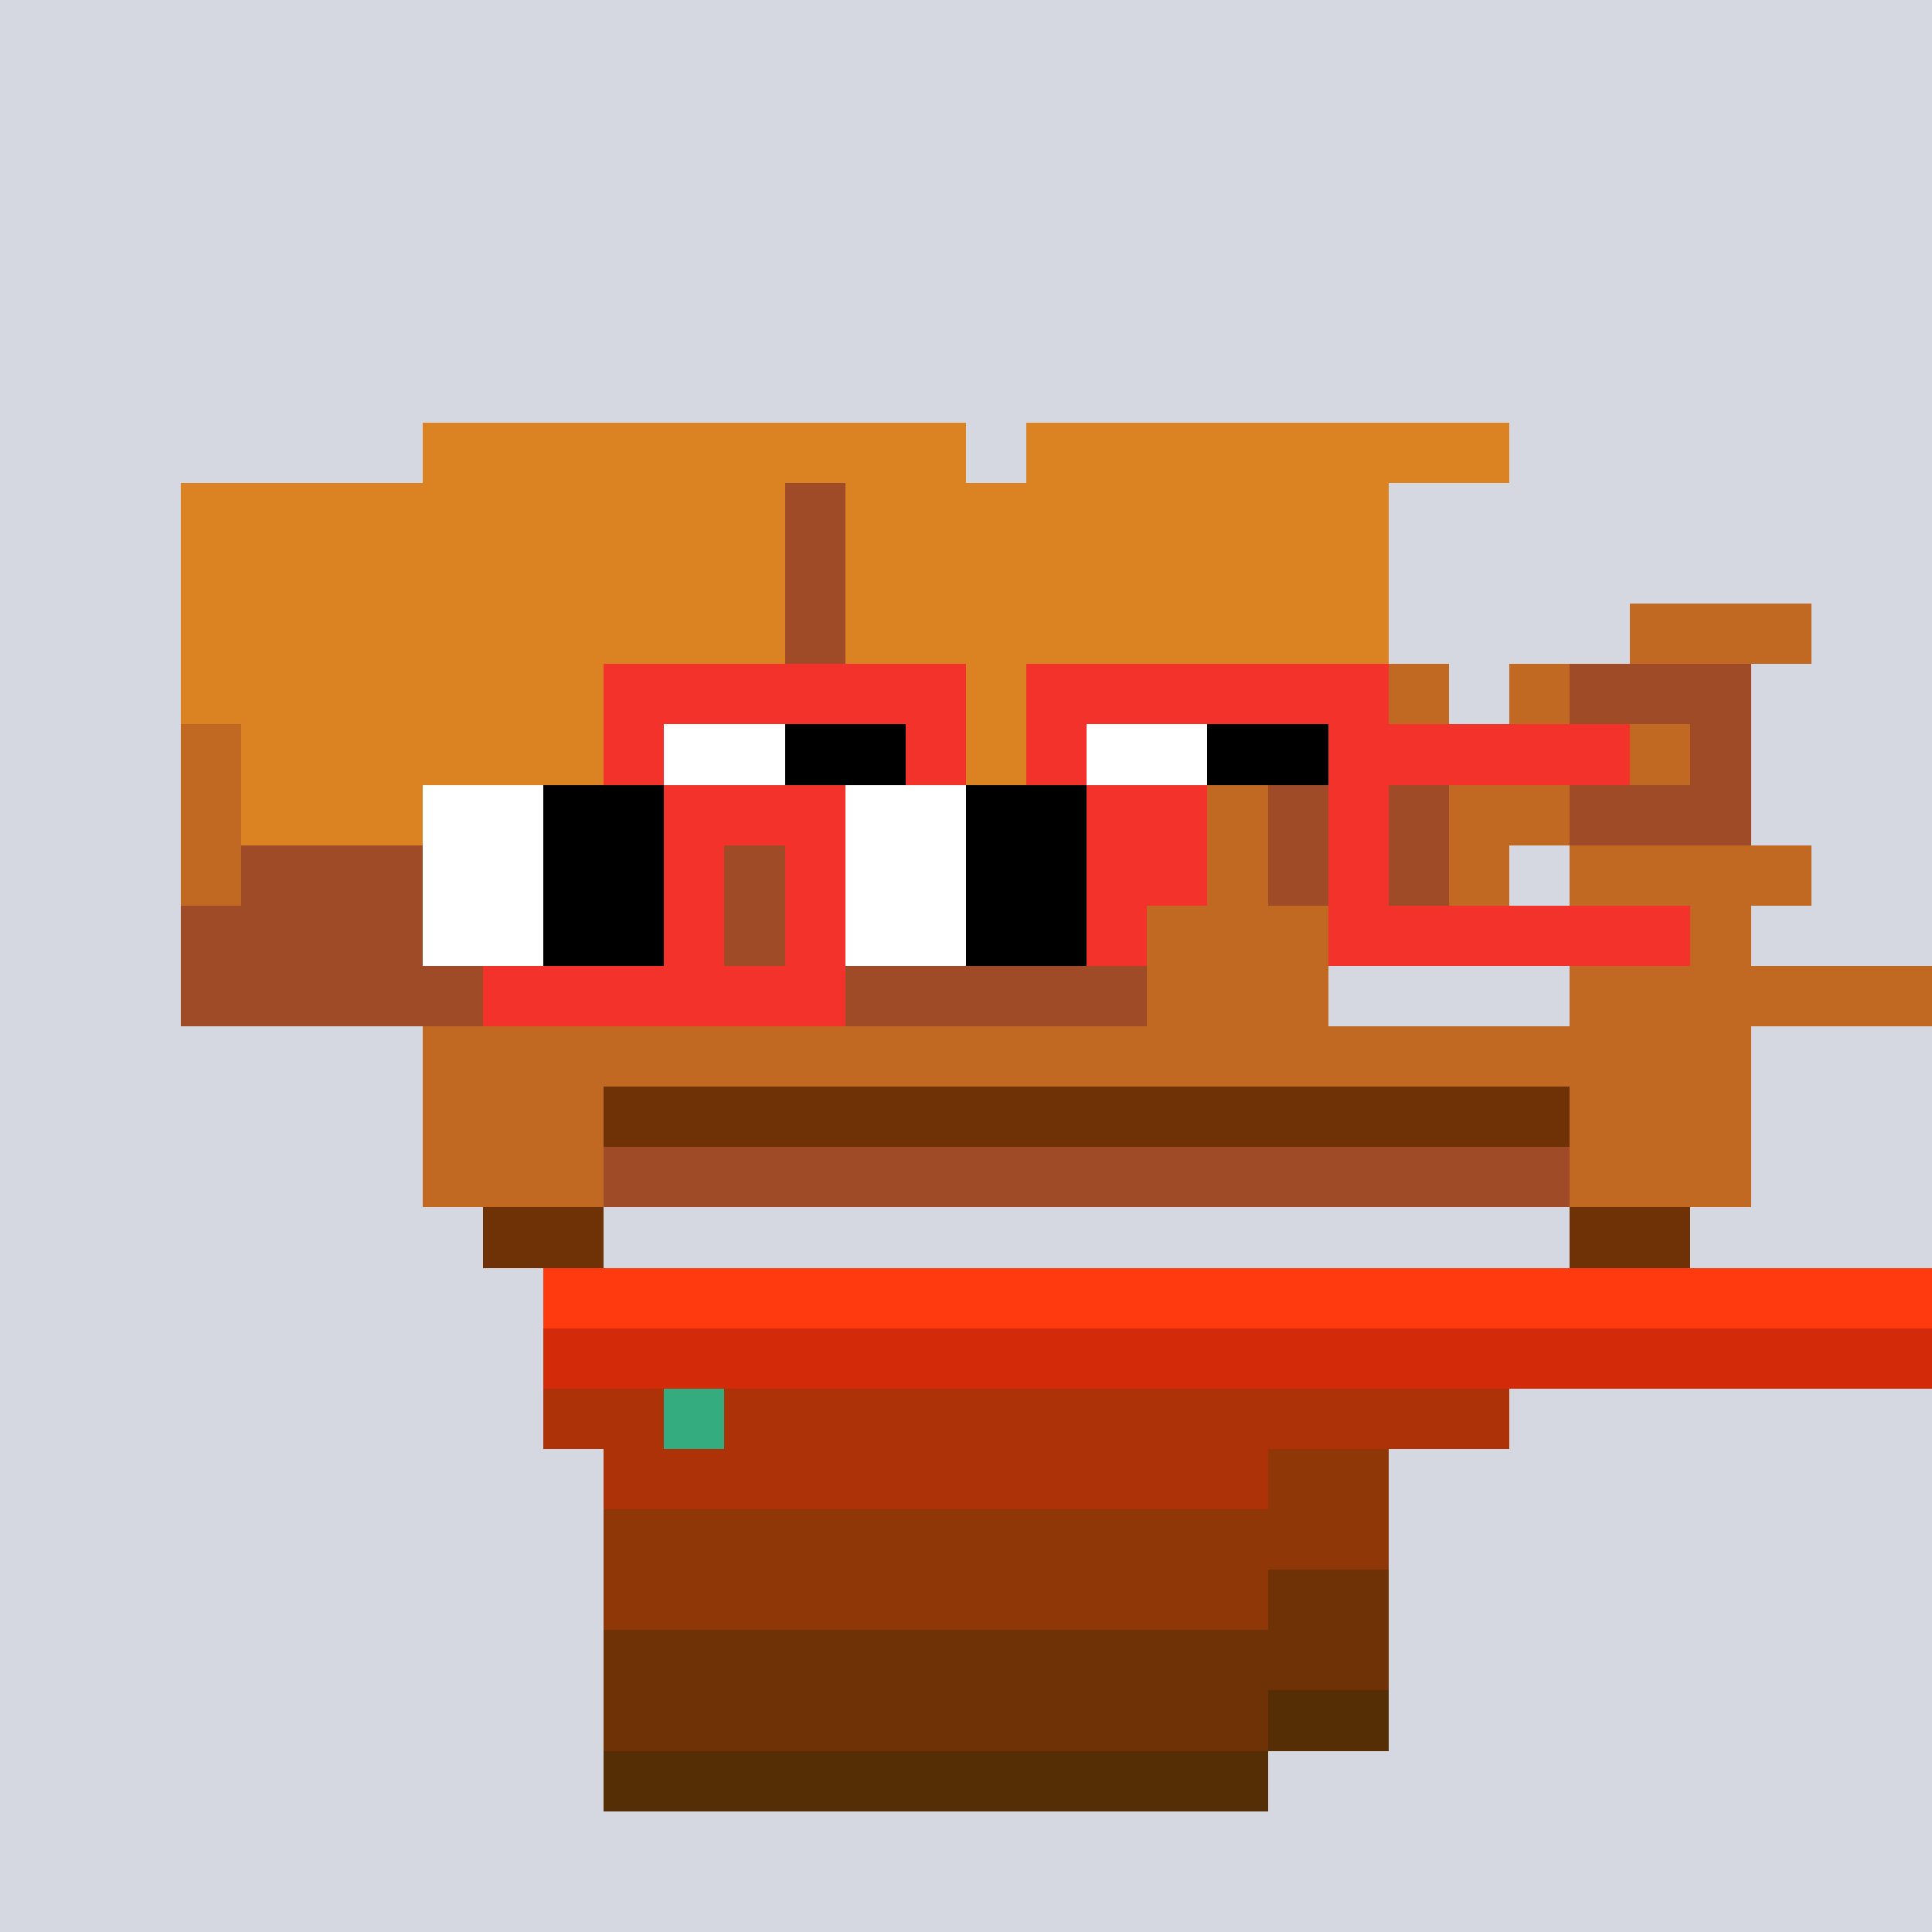
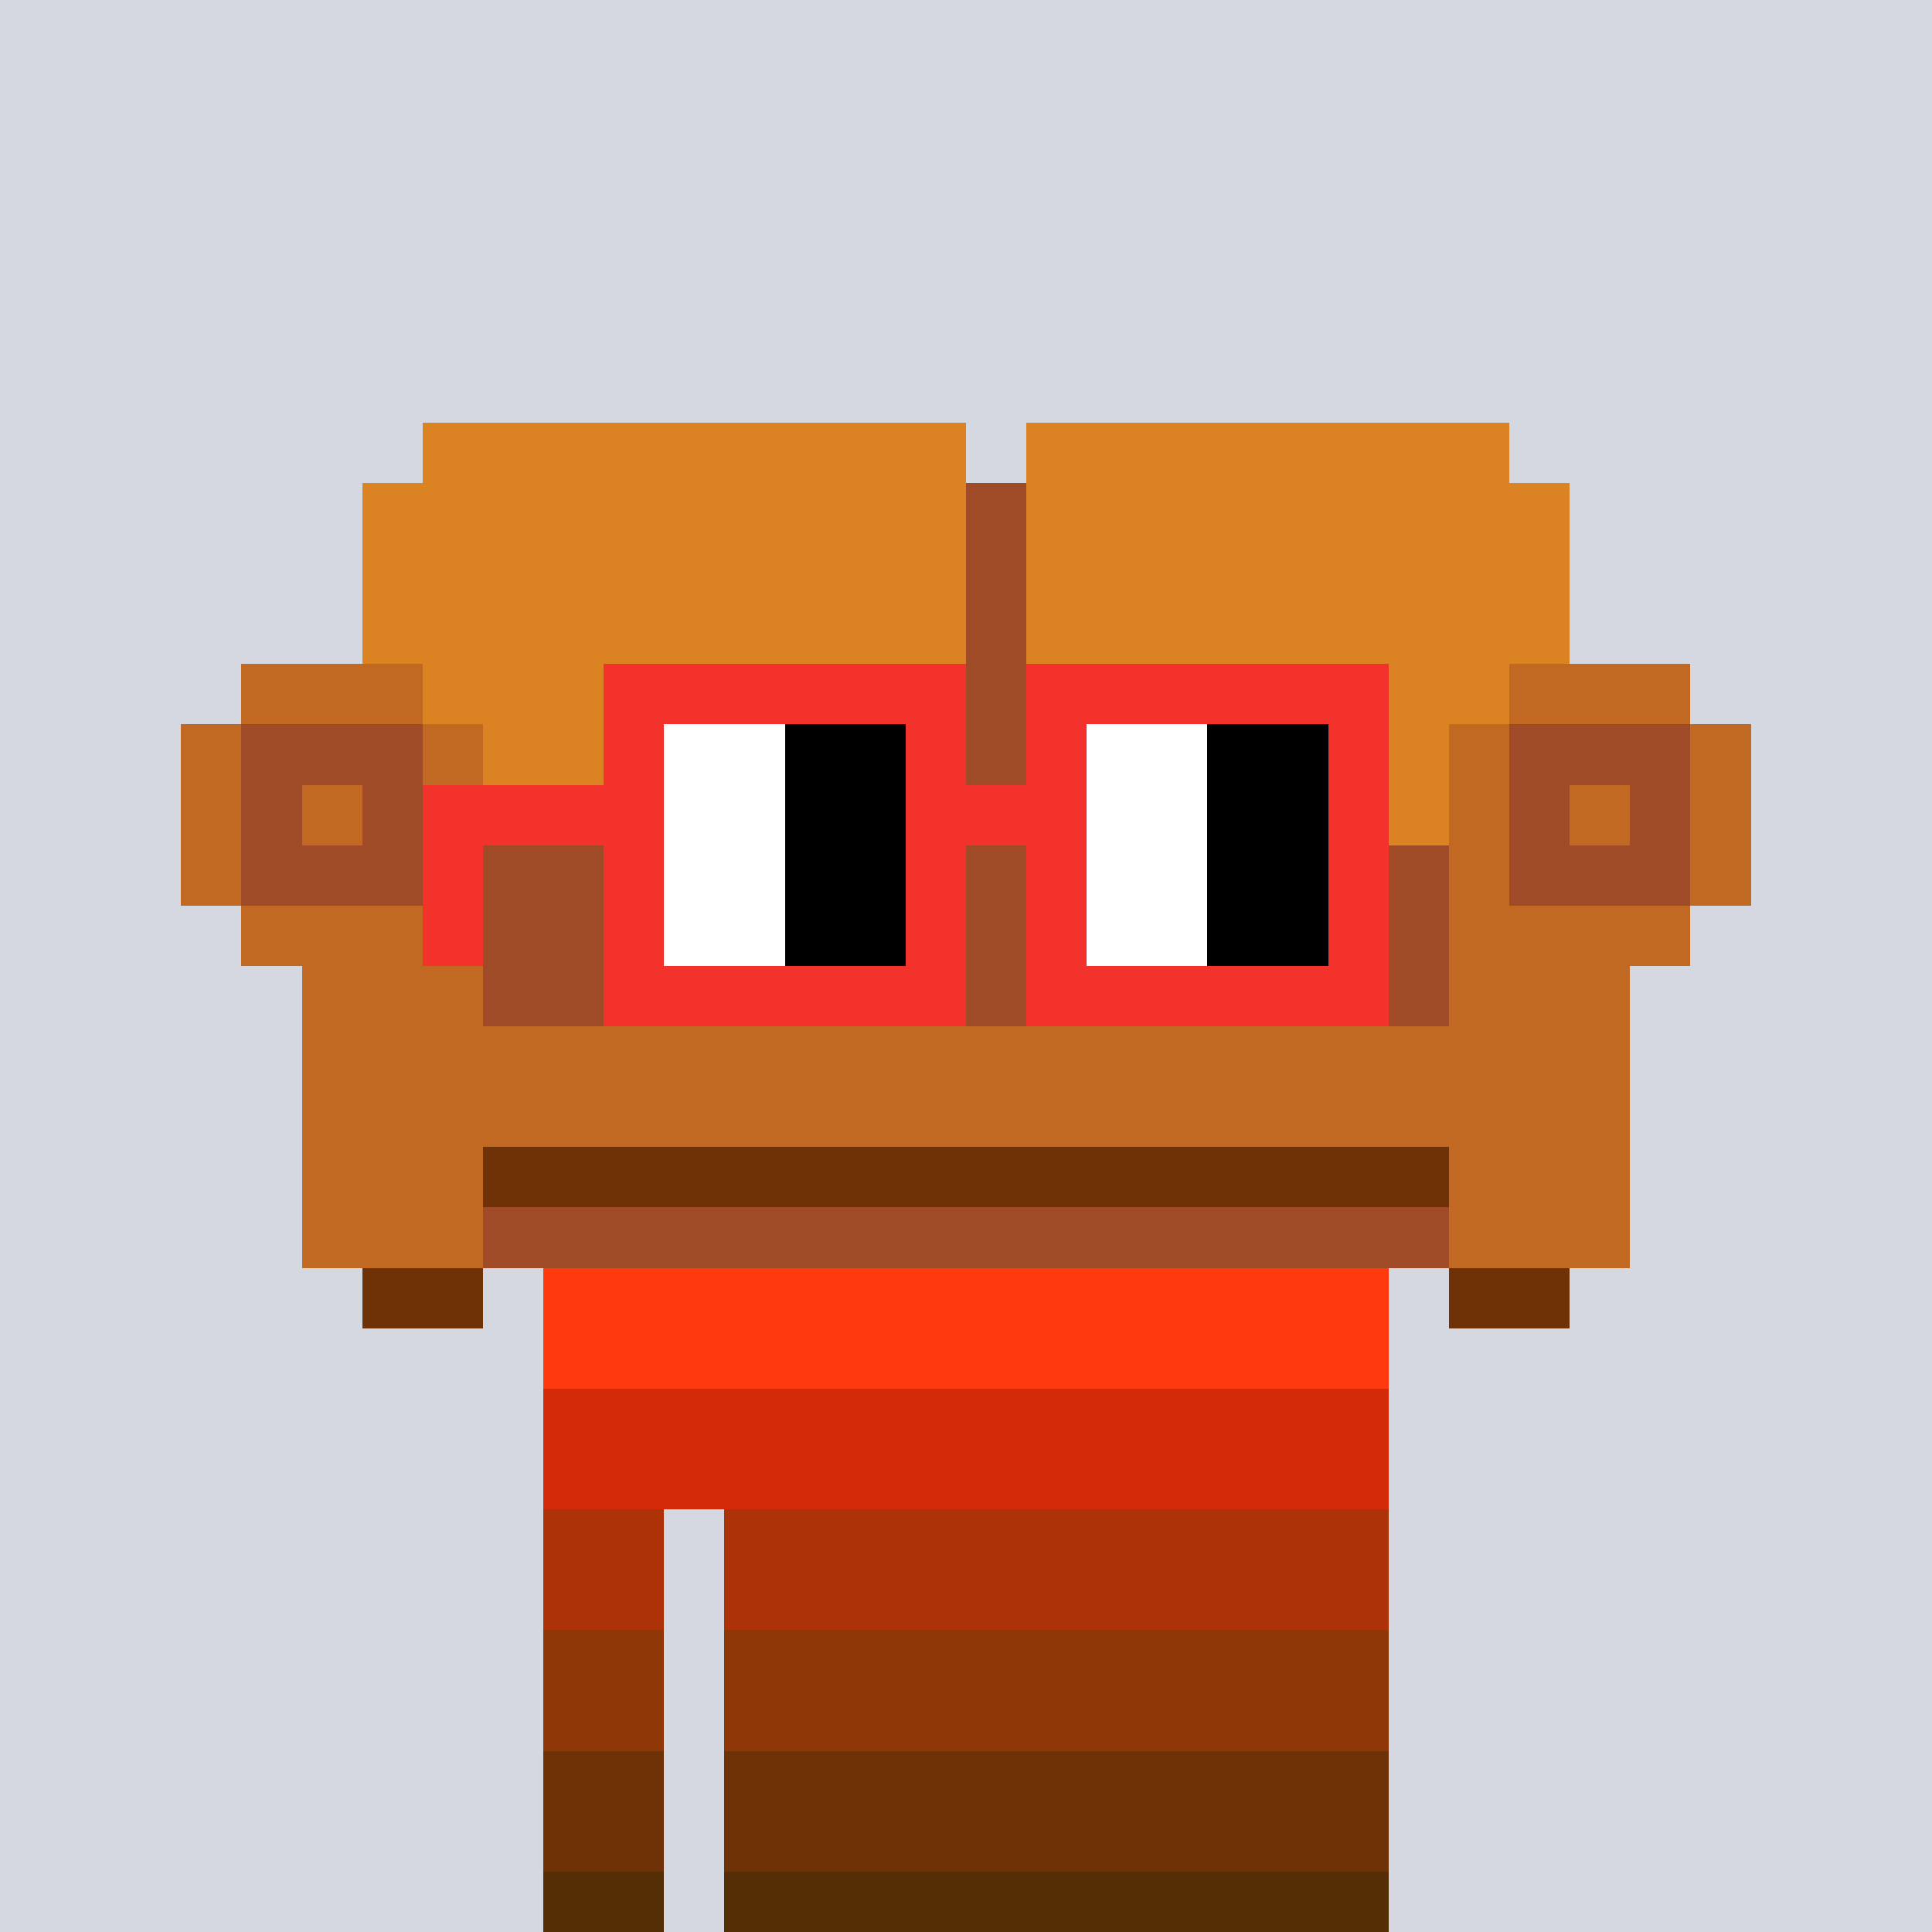
<svg xmlns="http://www.w3.org/2000/svg" width="320" height="320" viewBox="0 0 320 320" shape-rendering="crispEdges" role="img" aria-label="Supreme Couch">
  <rect width="100%" height="100%" fill="#d5d7e1" />
-   <rect width="580" height="10" x="90" y="210" fill="#34ac80" />
-   <rect width="130" height="10" x="100" y="220" fill="#34ac80" />
-   <rect width="130" height="10" x="100" y="230" fill="#34ac80" />
-   <rect width="130" height="10" x="100" y="240" fill="#34ac80" />
-   <rect width="130" height="10" x="100" y="250" fill="#34ac80" />
-   <rect width="130" height="10" x="100" y="260" fill="#34ac80" />
-   <rect width="130" height="10" x="100" y="270" fill="#34ac80" />
-   <rect width="110" height="10" x="100" y="280" fill="#34ac80" />
-   <rect width="280" height="10" x="90" y="210" fill="#ff3a0e" />
-   <rect width="280" height="10" x="90" y="220" fill="#d32a09" />
-   <rect width="20" height="10" x="90" y="230" fill="#ae3208" />
-   <rect width="130" height="10" x="120" y="230" fill="#ae3208" />
-   <rect width="110" height="10" x="100" y="240" fill="#ae3208" />
-   <rect width="20" height="10" x="210" y="240" fill="#903707" />
-   <rect width="130" height="10" x="100" y="250" fill="#903707" />
-   <rect width="110" height="10" x="100" y="260" fill="#903707" />
-   <rect width="20" height="10" x="210" y="260" fill="#6e3206" />
-   <rect width="130" height="10" x="100" y="270" fill="#6e3206" />
-   <rect width="110" height="10" x="100" y="280" fill="#6e3206" />
-   <rect width="20" height="10" x="210" y="280" fill="#552e05" />
-   <rect width="110" height="10" x="100" y="290" fill="#552e05" />
+   <rect width="140" height="10" x="90" y="210" fill="#34ac80" />
+   <rect width="140" height="10" x="90" y="220" fill="#34ac80" />
+   <rect width="140" height="10" x="90" y="230" fill="#34ac80" />
+   <rect width="140" height="10" x="90" y="240" fill="#34ac80" />
+   <rect width="20" height="10" x="90" y="250" fill="#34ac80" />
+   <rect width="110" height="10" x="120" y="250" fill="#34ac80" />
+   <rect width="20" height="10" x="90" y="260" fill="#34ac80" />
+   <rect width="110" height="10" x="120" y="260" fill="#34ac80" />
+   <rect width="20" height="10" x="90" y="270" fill="#34ac80" />
+   <rect width="110" height="10" x="120" y="270" fill="#34ac80" />
+   <rect width="20" height="10" x="90" y="280" fill="#34ac80" />
+   <rect width="110" height="10" x="120" y="280" fill="#34ac80" />
+   <rect width="20" height="10" x="90" y="290" fill="#34ac80" />
+   <rect width="110" height="10" x="120" y="290" fill="#34ac80" />
+   <rect width="20" height="10" x="90" y="300" fill="#34ac80" />
+   <rect width="110" height="10" x="120" y="300" fill="#34ac80" />
+   <rect width="20" height="10" x="90" y="310" fill="#34ac80" />
+   <rect width="110" height="10" x="120" y="310" fill="#34ac80" />
+   <rect width="140" height="10" x="90" y="210" fill="#ff3a0e" />
+   <rect width="140" height="10" x="90" y="220" fill="#ff3a0e" />
+   <rect width="140" height="10" x="90" y="230" fill="#d32a09" />
+   <rect width="140" height="10" x="90" y="240" fill="#d32a09" />
+   <rect width="20" height="10" x="90" y="250" fill="#ae3208" />
+   <rect width="110" height="10" x="120" y="250" fill="#ae3208" />
+   <rect width="20" height="10" x="90" y="260" fill="#ae3208" />
+   <rect width="110" height="10" x="120" y="260" fill="#ae3208" />
+   <rect width="20" height="10" x="90" y="270" fill="#903707" />
+   <rect width="110" height="10" x="120" y="270" fill="#903707" />
+   <rect width="20" height="10" x="90" y="280" fill="#903707" />
+   <rect width="110" height="10" x="120" y="280" fill="#903707" />
+   <rect width="20" height="10" x="90" y="290" fill="#6e3206" />
+   <rect width="110" height="10" x="120" y="290" fill="#6e3206" />
+   <rect width="20" height="10" x="90" y="300" fill="#6e3206" />
+   <rect width="110" height="10" x="120" y="300" fill="#6e3206" />
+   <rect width="20" height="10" x="90" y="310" fill="#552e05" />
+   <rect width="110" height="10" x="120" y="310" fill="#552e05" />
  <rect width="90" height="10" x="70" y="70" fill="#db8323" />
  <rect width="80" height="10" x="170" y="70" fill="#db8323" />
-   <rect width="100" height="10" x="30" y="80" fill="#db8323" />
-   <rect width="10" height="10" x="130" y="80" fill="#9f4b27" />
-   <rect width="90" height="10" x="140" y="80" fill="#db8323" />
-   <rect width="100" height="10" x="30" y="90" fill="#db8323" />
-   <rect width="10" height="10" x="130" y="90" fill="#9f4b27" />
-   <rect width="90" height="10" x="140" y="90" fill="#db8323" />
-   <rect width="100" height="10" x="30" y="100" fill="#db8323" />
-   <rect width="10" height="10" x="130" y="100" fill="#9f4b27" />
-   <rect width="90" height="10" x="140" y="100" fill="#db8323" />
-   <rect width="30" height="10" x="270" y="100" fill="#c16923" />
-   <rect width="90" height="10" x="30" y="110" fill="#db8323" />
-   <rect width="10" height="10" x="120" y="110" fill="#9f4b27" />
-   <rect width="80" height="10" x="130" y="110" fill="#db8323" />
-   <rect width="30" height="10" x="210" y="110" fill="#c16923" />
-   <rect width="10" height="10" x="250" y="110" fill="#c16923" />
-   <rect width="30" height="10" x="260" y="110" fill="#9f4b27" />
+   <rect width="100" height="10" x="60" y="80" fill="#db8323" />
+   <rect width="10" height="10" x="160" y="80" fill="#9f4b27" />
+   <rect width="90" height="10" x="170" y="80" fill="#db8323" />
+   <rect width="100" height="10" x="60" y="90" fill="#db8323" />
+   <rect width="10" height="10" x="160" y="90" fill="#9f4b27" />
+   <rect width="90" height="10" x="170" y="90" fill="#db8323" />
+   <rect width="100" height="10" x="60" y="100" fill="#db8323" />
+   <rect width="10" height="10" x="160" y="100" fill="#9f4b27" />
+   <rect width="90" height="10" x="170" y="100" fill="#db8323" />
+   <rect width="30" height="10" x="40" y="110" fill="#c16923" />
+   <rect width="90" height="10" x="70" y="110" fill="#db8323" />
+   <rect width="10" height="10" x="160" y="110" fill="#9f4b27" />
+   <rect width="80" height="10" x="170" y="110" fill="#db8323" />
+   <rect width="30" height="10" x="250" y="110" fill="#c16923" />
  <rect width="10" height="10" x="30" y="120" fill="#c16923" />
-   <rect width="80" height="10" x="40" y="120" fill="#db8323" />
-   <rect width="10" height="10" x="120" y="120" fill="#9f4b27" />
-   <rect width="70" height="10" x="130" y="120" fill="#db8323" />
-   <rect width="10" height="10" x="200" y="120" fill="#c16923" />
-   <rect width="30" height="10" x="210" y="120" fill="#9f4b27" />
-   <rect width="20" height="10" x="240" y="120" fill="#c16923" />
-   <rect width="10" height="10" x="260" y="120" fill="#9f4b27" />
-   <rect width="10" height="10" x="270" y="120" fill="#c16923" />
-   <rect width="10" height="10" x="280" y="120" fill="#9f4b27" />
+   <rect width="30" height="10" x="40" y="120" fill="#9f4b27" />
+   <rect width="10" height="10" x="70" y="120" fill="#c16923" />
+   <rect width="80" height="10" x="80" y="120" fill="#db8323" />
+   <rect width="10" height="10" x="160" y="120" fill="#9f4b27" />
+   <rect width="70" height="10" x="170" y="120" fill="#db8323" />
+   <rect width="10" height="10" x="240" y="120" fill="#c16923" />
+   <rect width="30" height="10" x="250" y="120" fill="#9f4b27" />
+   <rect width="10" height="10" x="280" y="120" fill="#c16923" />
  <rect width="10" height="10" x="30" y="130" fill="#c16923" />
-   <rect width="80" height="10" x="40" y="130" fill="#db8323" />
-   <rect width="10" height="10" x="120" y="130" fill="#9f4b27" />
-   <rect width="70" height="10" x="130" y="130" fill="#db8323" />
-   <rect width="10" height="10" x="200" y="130" fill="#c16923" />
-   <rect width="10" height="10" x="210" y="130" fill="#9f4b27" />
-   <rect width="10" height="10" x="220" y="130" fill="#c16923" />
-   <rect width="10" height="10" x="230" y="130" fill="#9f4b27" />
-   <rect width="20" height="10" x="240" y="130" fill="#c16923" />
-   <rect width="30" height="10" x="260" y="130" fill="#9f4b27" />
+   <rect width="10" height="10" x="40" y="130" fill="#9f4b27" />
+   <rect width="10" height="10" x="50" y="130" fill="#c16923" />
+   <rect width="10" height="10" x="60" y="130" fill="#9f4b27" />
+   <rect width="10" height="10" x="70" y="130" fill="#c16923" />
+   <rect width="80" height="10" x="80" y="130" fill="#db8323" />
+   <rect width="10" height="10" x="160" y="130" fill="#9f4b27" />
+   <rect width="70" height="10" x="170" y="130" fill="#db8323" />
+   <rect width="10" height="10" x="240" y="130" fill="#c16923" />
+   <rect width="10" height="10" x="250" y="130" fill="#9f4b27" />
+   <rect width="10" height="10" x="260" y="130" fill="#c16923" />
+   <rect width="10" height="10" x="270" y="130" fill="#9f4b27" />
+   <rect width="10" height="10" x="280" y="130" fill="#c16923" />
  <rect width="10" height="10" x="30" y="140" fill="#c16923" />
-   <rect width="160" height="10" x="40" y="140" fill="#9f4b27" />
-   <rect width="10" height="10" x="200" y="140" fill="#c16923" />
-   <rect width="30" height="10" x="210" y="140" fill="#9f4b27" />
+   <rect width="30" height="10" x="40" y="140" fill="#9f4b27" />
+   <rect width="10" height="10" x="70" y="140" fill="#c16923" />
+   <rect width="160" height="10" x="80" y="140" fill="#9f4b27" />
  <rect width="10" height="10" x="240" y="140" fill="#c16923" />
-   <rect width="40" height="10" x="260" y="140" fill="#c16923" />
-   <rect width="160" height="10" x="30" y="150" fill="#9f4b27" />
-   <rect width="40" height="10" x="190" y="150" fill="#c16923" />
-   <rect width="30" height="10" x="260" y="150" fill="#c16923" />
-   <rect width="160" height="10" x="30" y="160" fill="#9f4b27" />
-   <rect width="30" height="10" x="190" y="160" fill="#c16923" />
-   <rect width="220" height="10" x="260" y="160" fill="#c16923" />
-   <rect width="220" height="10" x="70" y="170" fill="#c16923" />
-   <rect width="30" height="10" x="70" y="180" fill="#c16923" />
-   <rect width="160" height="10" x="100" y="180" fill="#6e3206" />
-   <rect width="30" height="10" x="260" y="180" fill="#c16923" />
-   <rect width="30" height="10" x="70" y="190" fill="#c16923" />
-   <rect width="160" height="10" x="100" y="190" fill="#9f4b27" />
-   <rect width="30" height="10" x="260" y="190" fill="#c16923" />
-   <rect width="20" height="10" x="80" y="200" fill="#6e3206" />
-   <rect width="20" height="10" x="260" y="200" fill="#6e3206" />
+   <rect width="30" height="10" x="250" y="140" fill="#9f4b27" />
+   <rect width="10" height="10" x="280" y="140" fill="#c16923" />
+   <rect width="40" height="10" x="40" y="150" fill="#c16923" />
+   <rect width="160" height="10" x="80" y="150" fill="#9f4b27" />
+   <rect width="40" height="10" x="240" y="150" fill="#c16923" />
+   <rect width="30" height="10" x="50" y="160" fill="#c16923" />
+   <rect width="160" height="10" x="80" y="160" fill="#9f4b27" />
+   <rect width="30" height="10" x="240" y="160" fill="#c16923" />
+   <rect width="220" height="10" x="50" y="170" fill="#c16923" />
+   <rect width="220" height="10" x="50" y="180" fill="#c16923" />
+   <rect width="30" height="10" x="50" y="190" fill="#c16923" />
+   <rect width="160" height="10" x="80" y="190" fill="#6e3206" />
+   <rect width="30" height="10" x="240" y="190" fill="#c16923" />
+   <rect width="30" height="10" x="50" y="200" fill="#c16923" />
+   <rect width="160" height="10" x="80" y="200" fill="#9f4b27" />
+   <rect width="30" height="10" x="240" y="200" fill="#c16923" />
+   <rect width="20" height="10" x="60" y="210" fill="#6e3206" />
+   <rect width="20" height="10" x="240" y="210" fill="#6e3206" />
  <rect width="60" height="10" x="100" y="110" fill="#f3322c" />
  <rect width="60" height="10" x="170" y="110" fill="#f3322c" />
  <rect width="10" height="10" x="100" y="120" fill="#f3322c" />
  <rect width="20" height="10" x="110" y="120" fill="#ffffff" />
  <rect width="20" height="10" x="130" y="120" fill="#000000" />
  <rect width="10" height="10" x="150" y="120" fill="#f3322c" />
  <rect width="10" height="10" x="170" y="120" fill="#f3322c" />
  <rect width="20" height="10" x="180" y="120" fill="#ffffff" />
  <rect width="20" height="10" x="200" y="120" fill="#000000" />
-   <rect width="50" height="10" x="220" y="120" fill="#f3322c" />
-   <rect width="20" height="10" x="70" y="130" fill="#ffffff" />
-   <rect width="20" height="10" x="90" y="130" fill="#000000" />
-   <rect width="30" height="10" x="110" y="130" fill="#f3322c" />
-   <rect width="20" height="10" x="140" y="130" fill="#ffffff" />
-   <rect width="20" height="10" x="160" y="130" fill="#000000" />
-   <rect width="20" height="10" x="180" y="130" fill="#f3322c" />
+   <rect width="10" height="10" x="220" y="120" fill="#f3322c" />
+   <rect width="40" height="10" x="70" y="130" fill="#f3322c" />
+   <rect width="20" height="10" x="110" y="130" fill="#ffffff" />
+   <rect width="20" height="10" x="130" y="130" fill="#000000" />
+   <rect width="30" height="10" x="150" y="130" fill="#f3322c" />
+   <rect width="20" height="10" x="180" y="130" fill="#ffffff" />
+   <rect width="20" height="10" x="200" y="130" fill="#000000" />
  <rect width="10" height="10" x="220" y="130" fill="#f3322c" />
-   <rect width="20" height="10" x="70" y="140" fill="#ffffff" />
-   <rect width="20" height="10" x="90" y="140" fill="#000000" />
-   <rect width="10" height="10" x="110" y="140" fill="#f3322c" />
-   <rect width="10" height="10" x="130" y="140" fill="#f3322c" />
-   <rect width="20" height="10" x="140" y="140" fill="#ffffff" />
-   <rect width="20" height="10" x="160" y="140" fill="#000000" />
-   <rect width="20" height="10" x="180" y="140" fill="#f3322c" />
+   <rect width="10" height="10" x="70" y="140" fill="#f3322c" />
+   <rect width="10" height="10" x="100" y="140" fill="#f3322c" />
+   <rect width="20" height="10" x="110" y="140" fill="#ffffff" />
+   <rect width="20" height="10" x="130" y="140" fill="#000000" />
+   <rect width="10" height="10" x="150" y="140" fill="#f3322c" />
+   <rect width="10" height="10" x="170" y="140" fill="#f3322c" />
+   <rect width="20" height="10" x="180" y="140" fill="#ffffff" />
+   <rect width="20" height="10" x="200" y="140" fill="#000000" />
  <rect width="10" height="10" x="220" y="140" fill="#f3322c" />
-   <rect width="20" height="10" x="70" y="150" fill="#ffffff" />
-   <rect width="20" height="10" x="90" y="150" fill="#000000" />
-   <rect width="10" height="10" x="110" y="150" fill="#f3322c" />
-   <rect width="10" height="10" x="130" y="150" fill="#f3322c" />
-   <rect width="20" height="10" x="140" y="150" fill="#ffffff" />
-   <rect width="20" height="10" x="160" y="150" fill="#000000" />
-   <rect width="10" height="10" x="180" y="150" fill="#f3322c" />
-   <rect width="60" height="10" x="220" y="150" fill="#f3322c" />
-   <rect width="60" height="10" x="80" y="160" fill="#f3322c" />
+   <rect width="10" height="10" x="70" y="150" fill="#f3322c" />
+   <rect width="10" height="10" x="100" y="150" fill="#f3322c" />
+   <rect width="20" height="10" x="110" y="150" fill="#ffffff" />
+   <rect width="20" height="10" x="130" y="150" fill="#000000" />
+   <rect width="10" height="10" x="150" y="150" fill="#f3322c" />
+   <rect width="10" height="10" x="170" y="150" fill="#f3322c" />
+   <rect width="20" height="10" x="180" y="150" fill="#ffffff" />
+   <rect width="20" height="10" x="200" y="150" fill="#000000" />
+   <rect width="10" height="10" x="220" y="150" fill="#f3322c" />
+   <rect width="60" height="10" x="100" y="160" fill="#f3322c" />
+   <rect width="60" height="10" x="170" y="160" fill="#f3322c" />
</svg>
